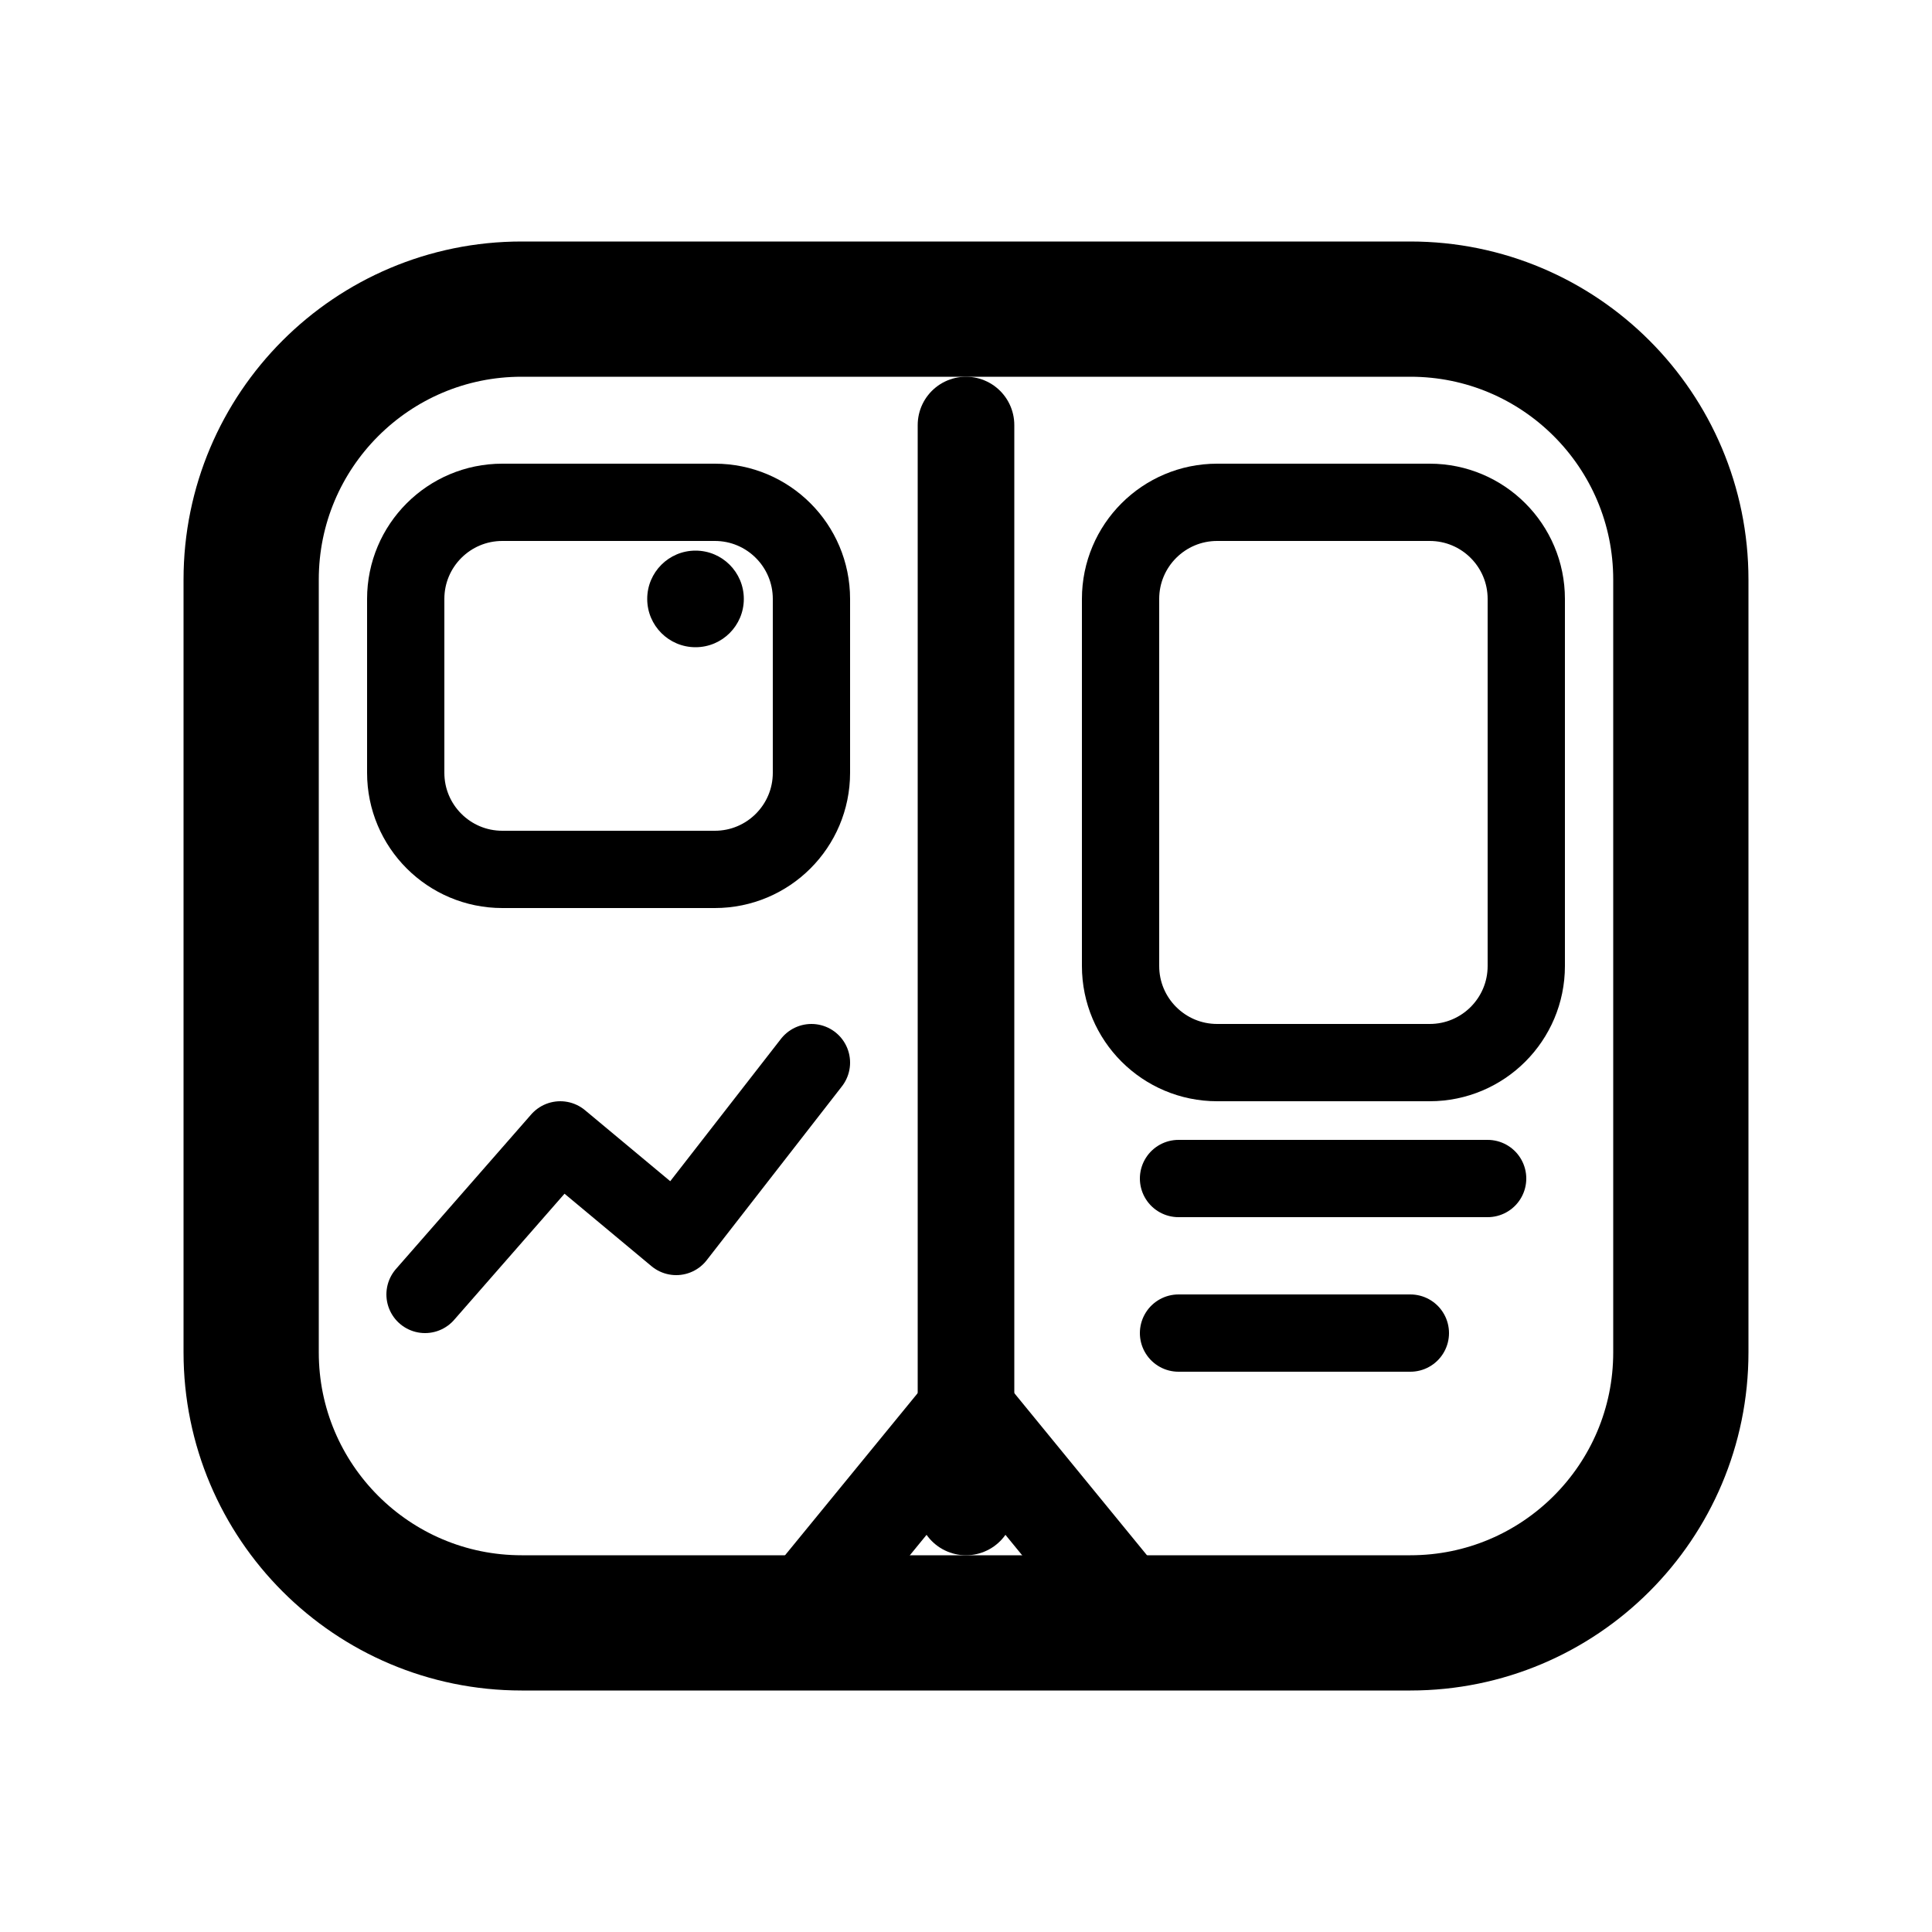
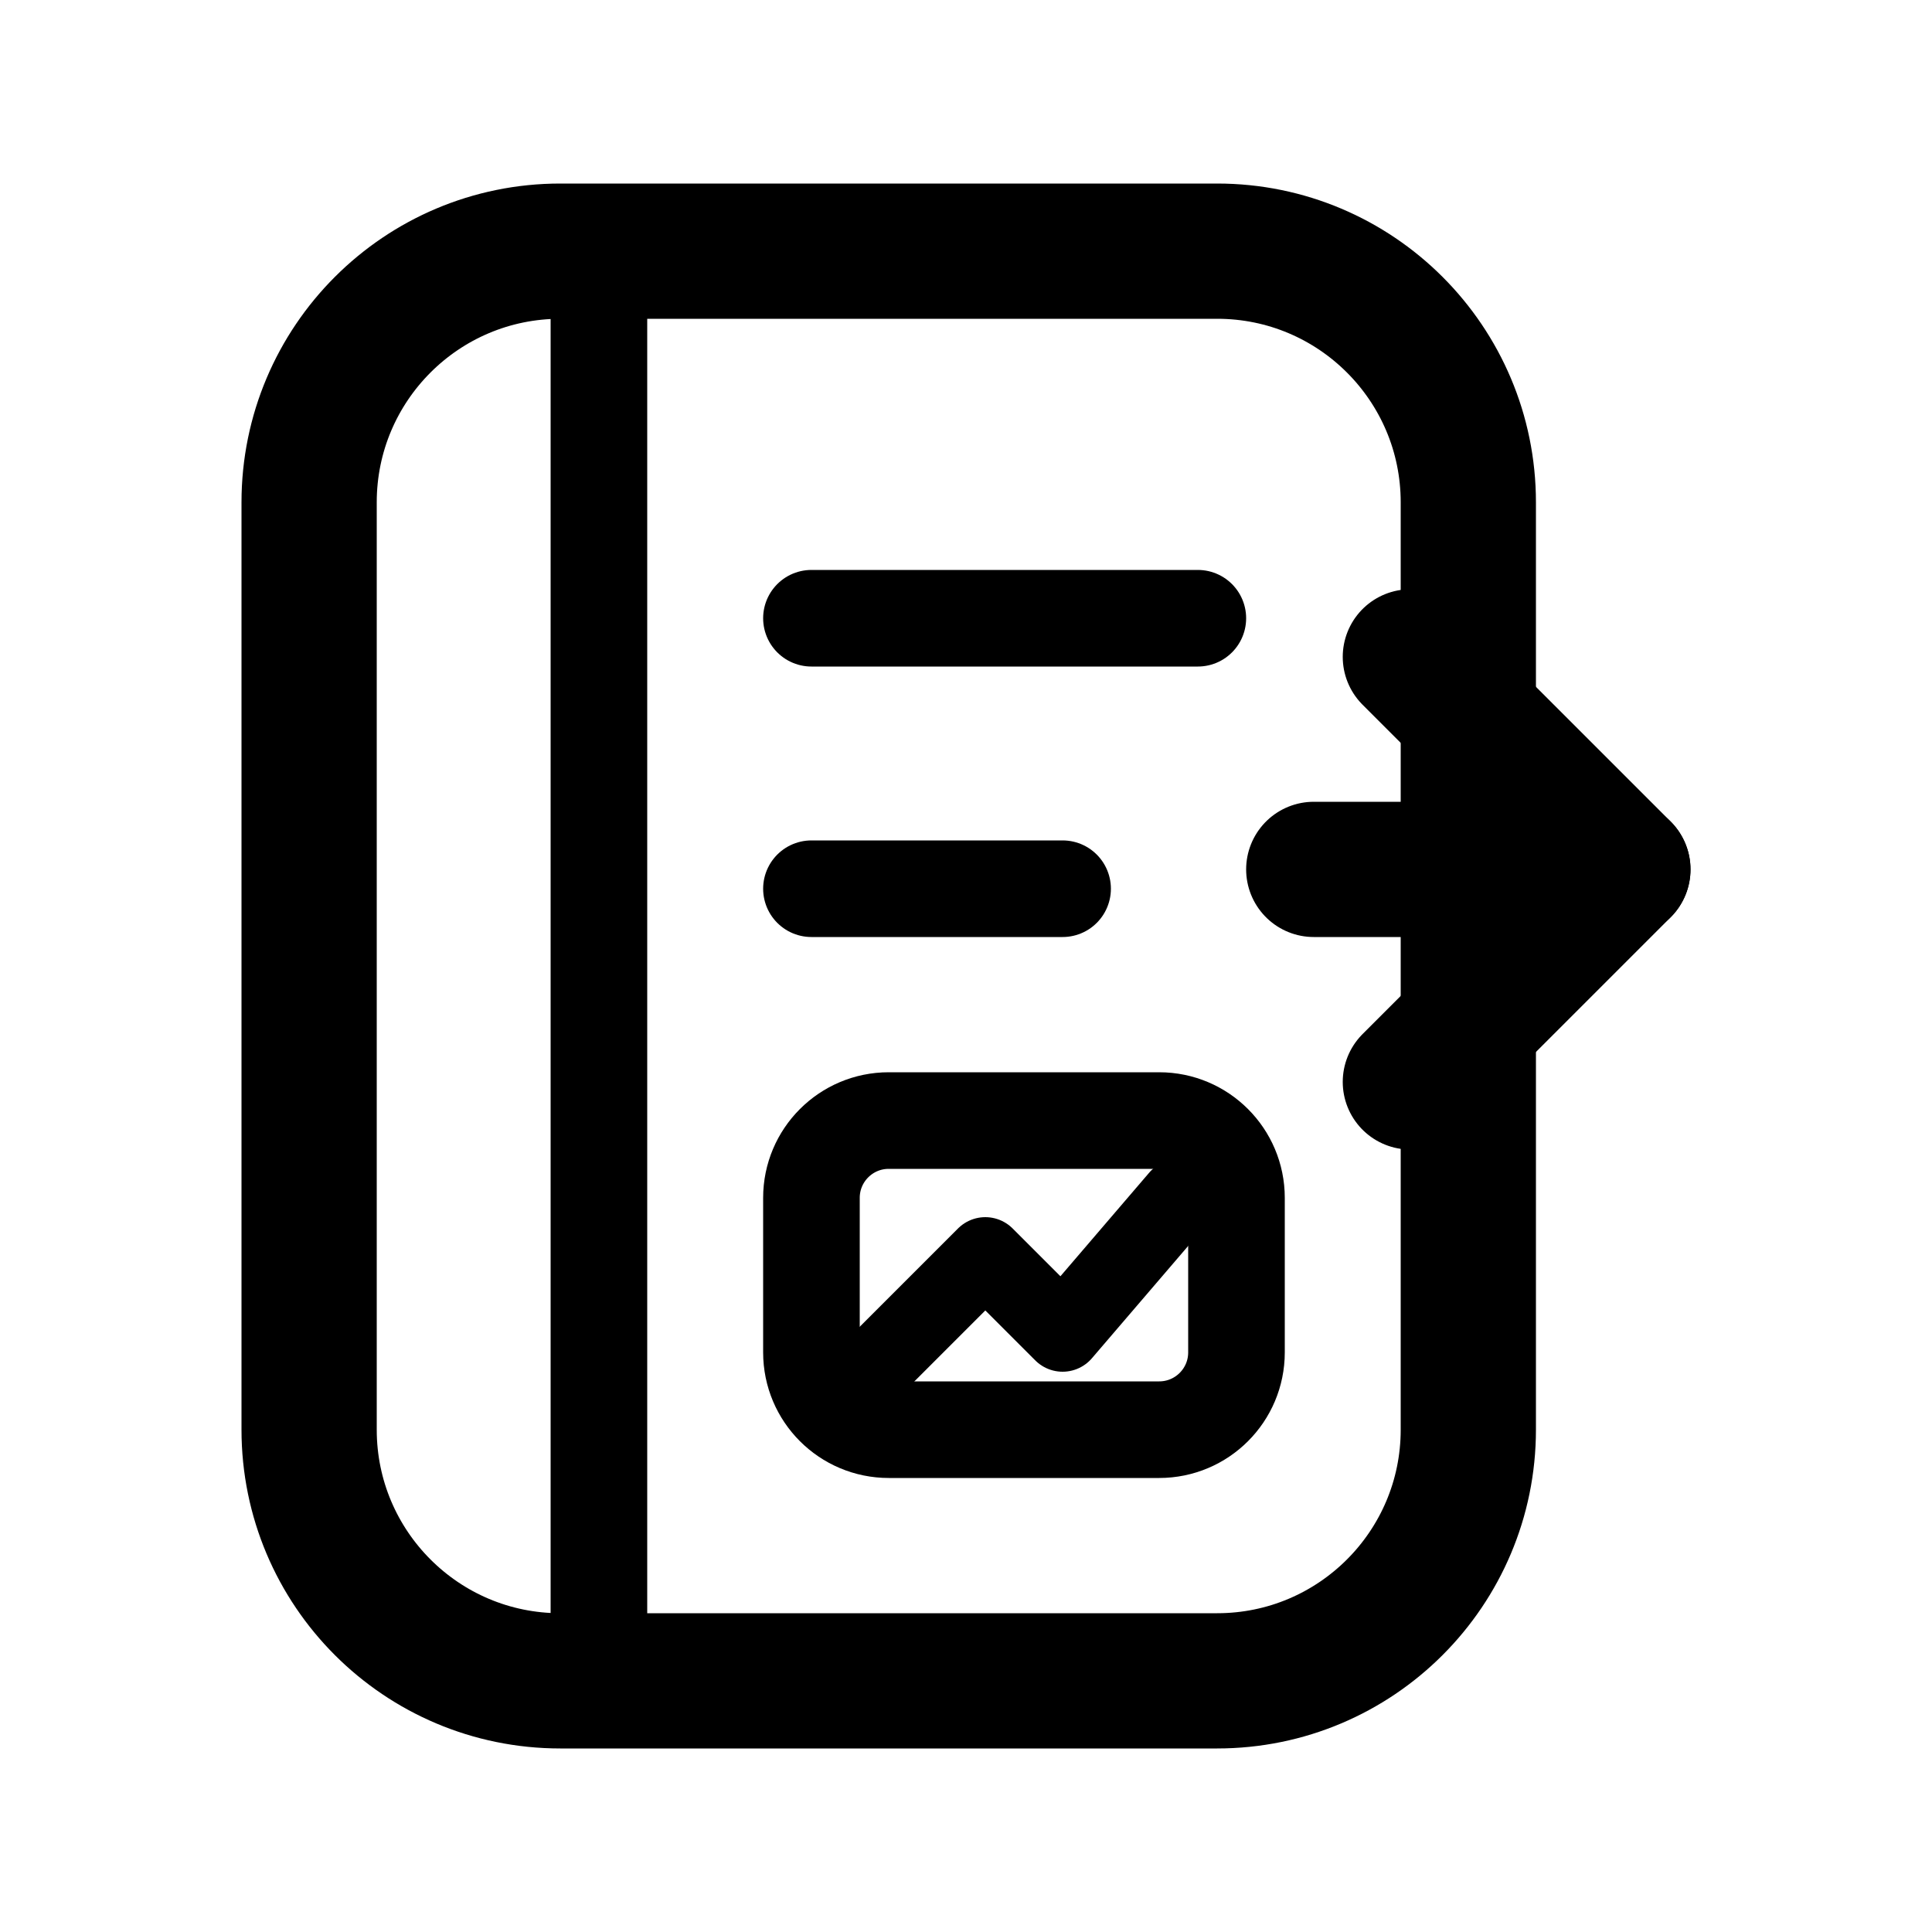
<svg xmlns="http://www.w3.org/2000/svg" width="100" height="100" viewBox="0 0 100 100" fill="none" stroke="currentColor">
  <g stroke-linecap="round" stroke-linejoin="round">
-     <rect x="13" y="16" width="74" height="68" rx="14" stroke-width="7" />
-     <line x1="50" y1="22" x2="50" y2="78" stroke-width="5" />
-     <rect x="21" y="26" width="21" height="19" rx="5" stroke-width="4" />
-     <path d="M22 67L29 59L35 64L42 55" stroke-width="4" />
-     <circle cx="36" cy="31" r="2.5" fill="currentColor" stroke="none" />
-     <rect x="58" y="26" width="21" height="29" rx="5" stroke-width="4" />
-     <line x1="61" y1="61" x2="77" y2="61" stroke-width="4" />
-     <line x1="61" y1="69" x2="73" y2="69" stroke-width="4" />
-     <path d="M41 84L50 73L59 84" stroke-width="5" />
+     <rect x="16" y="13" width="60" height="74" rx="13" stroke-width="7" />
+     <path d="M31 13V87" stroke-width="5" />
+     <path d="M42 32H62" stroke-width="5" />
+     <path d="M42 46H55" stroke-width="5" />
+     <rect x="42" y="58" width="22" height="16" rx="4" stroke-width="5" />
+     <path d="M45 71L51 65L55 69L61 62" stroke-width="4" />
+     <path d="M73 34L84 45L73 56" stroke-width="7" />
+     <path d="M68 45H84" stroke-width="7" />
  </g>
</svg>
